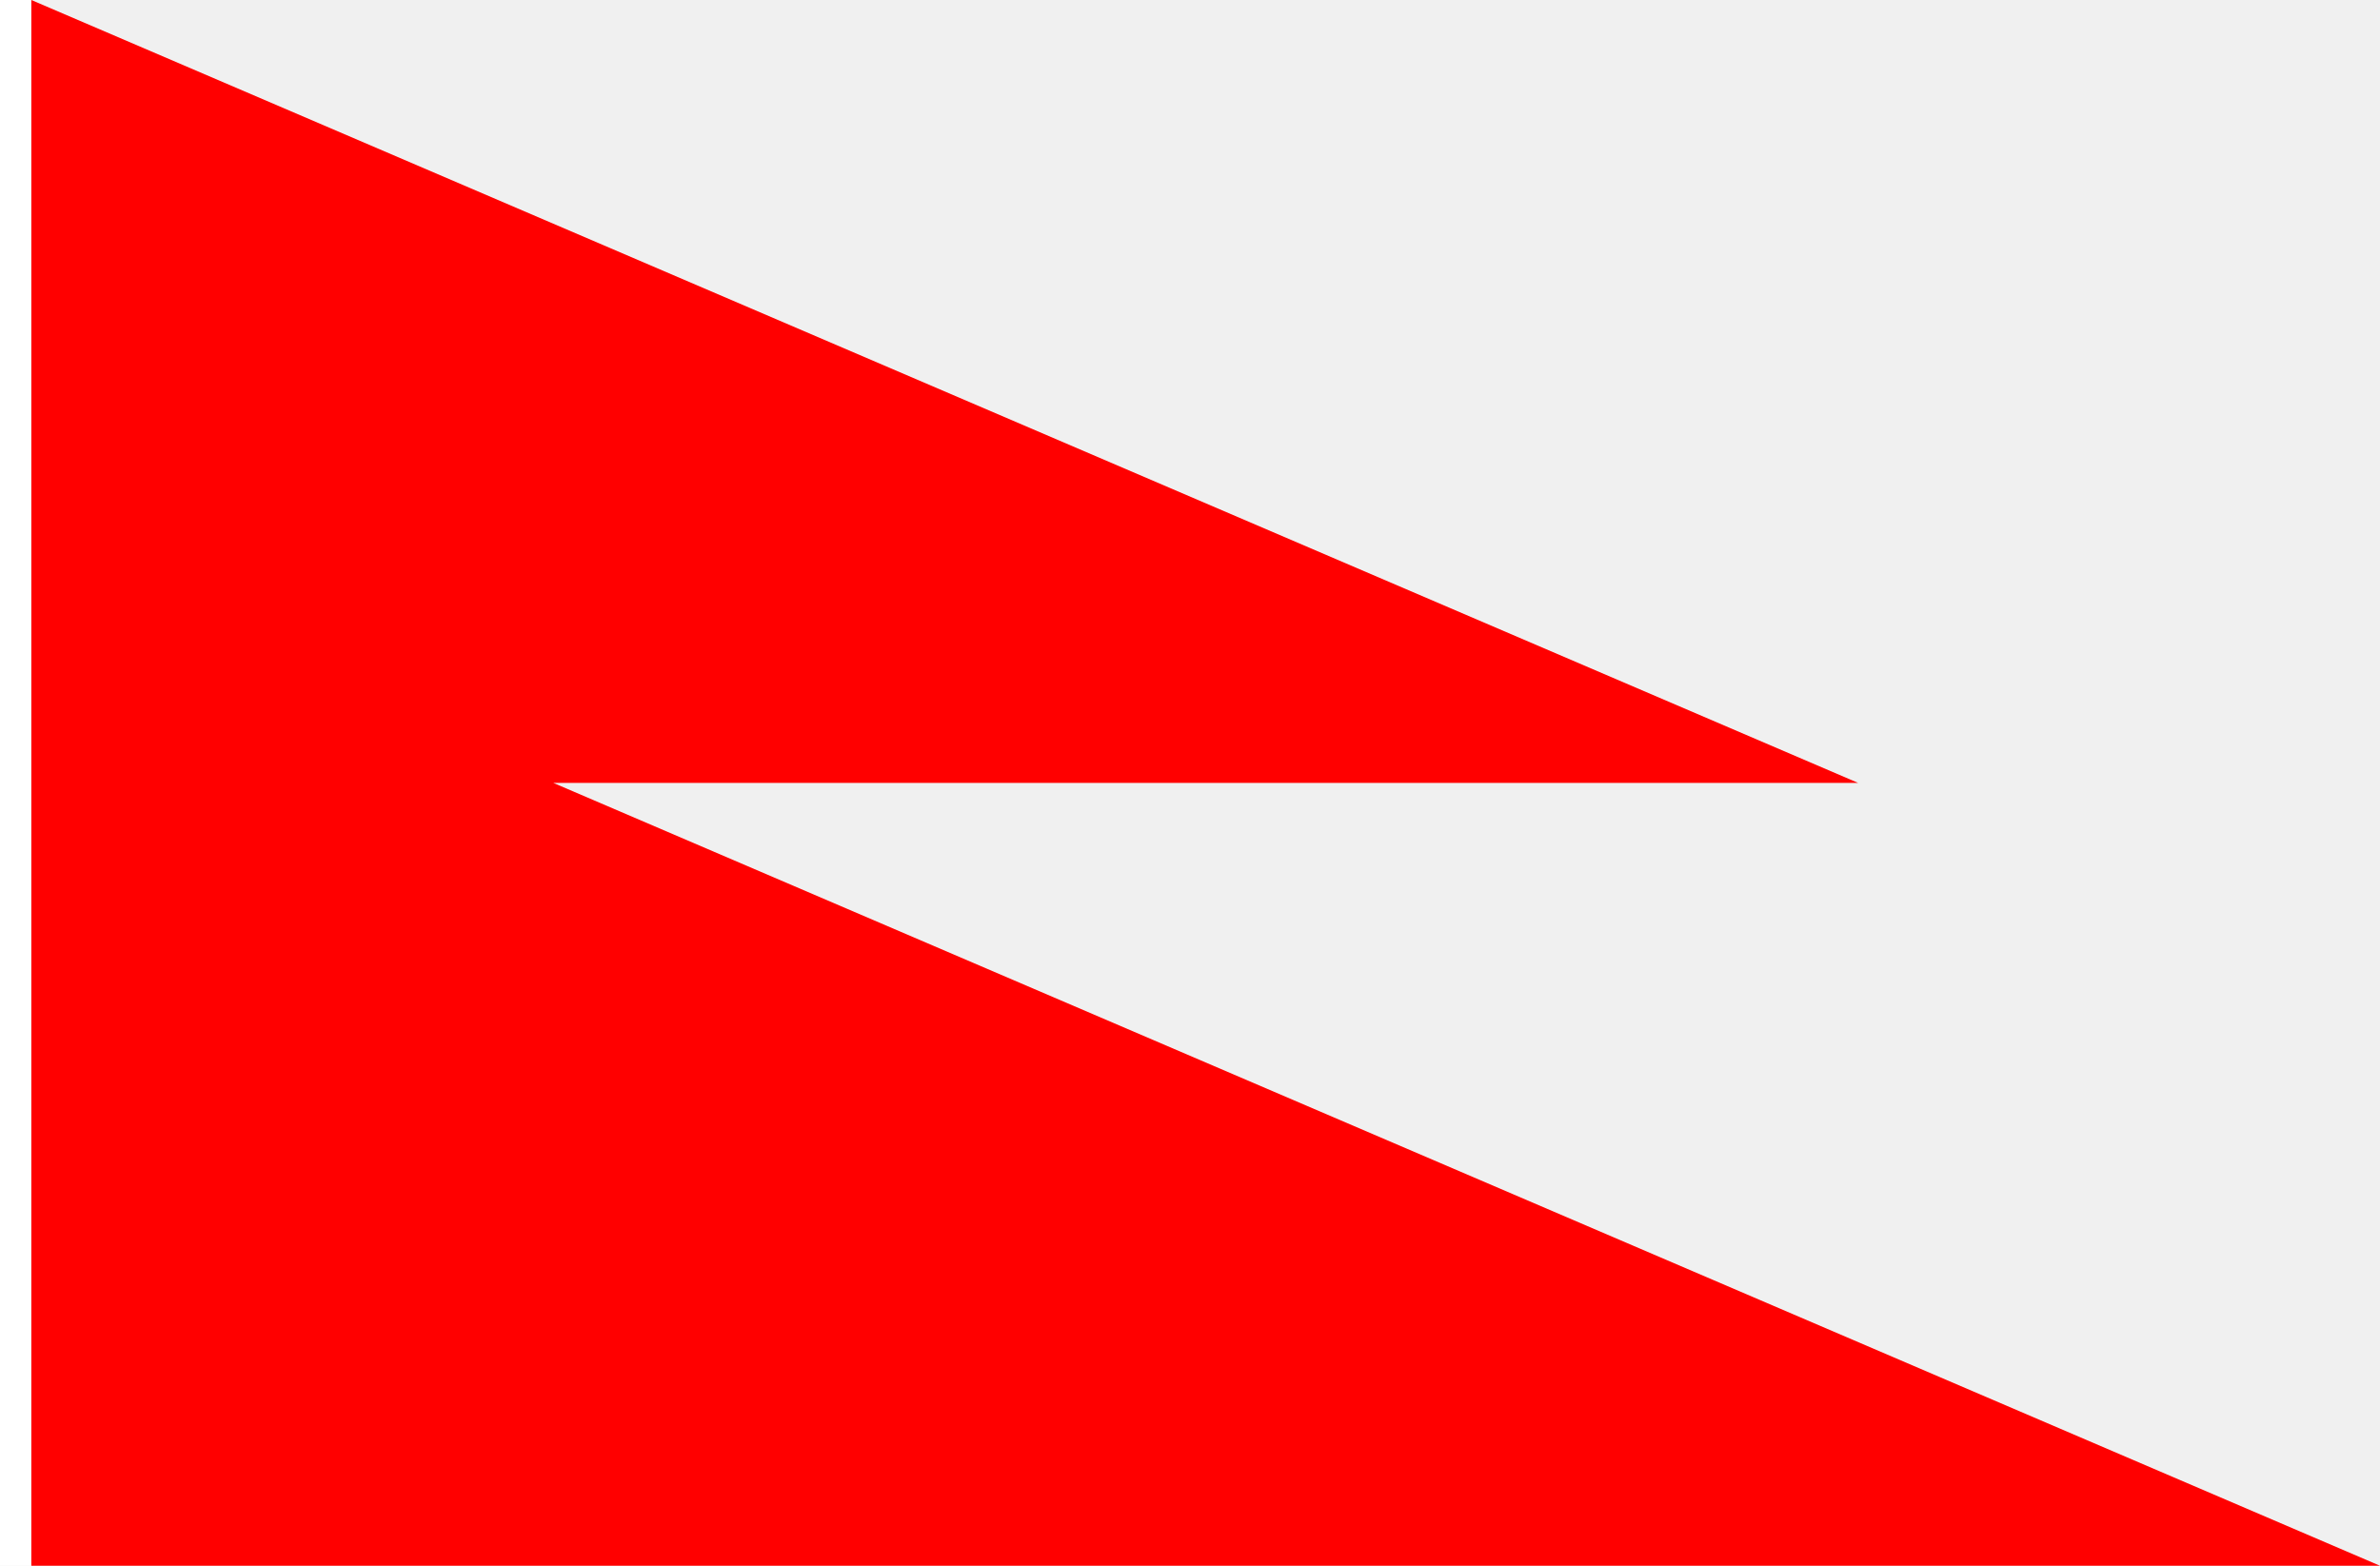
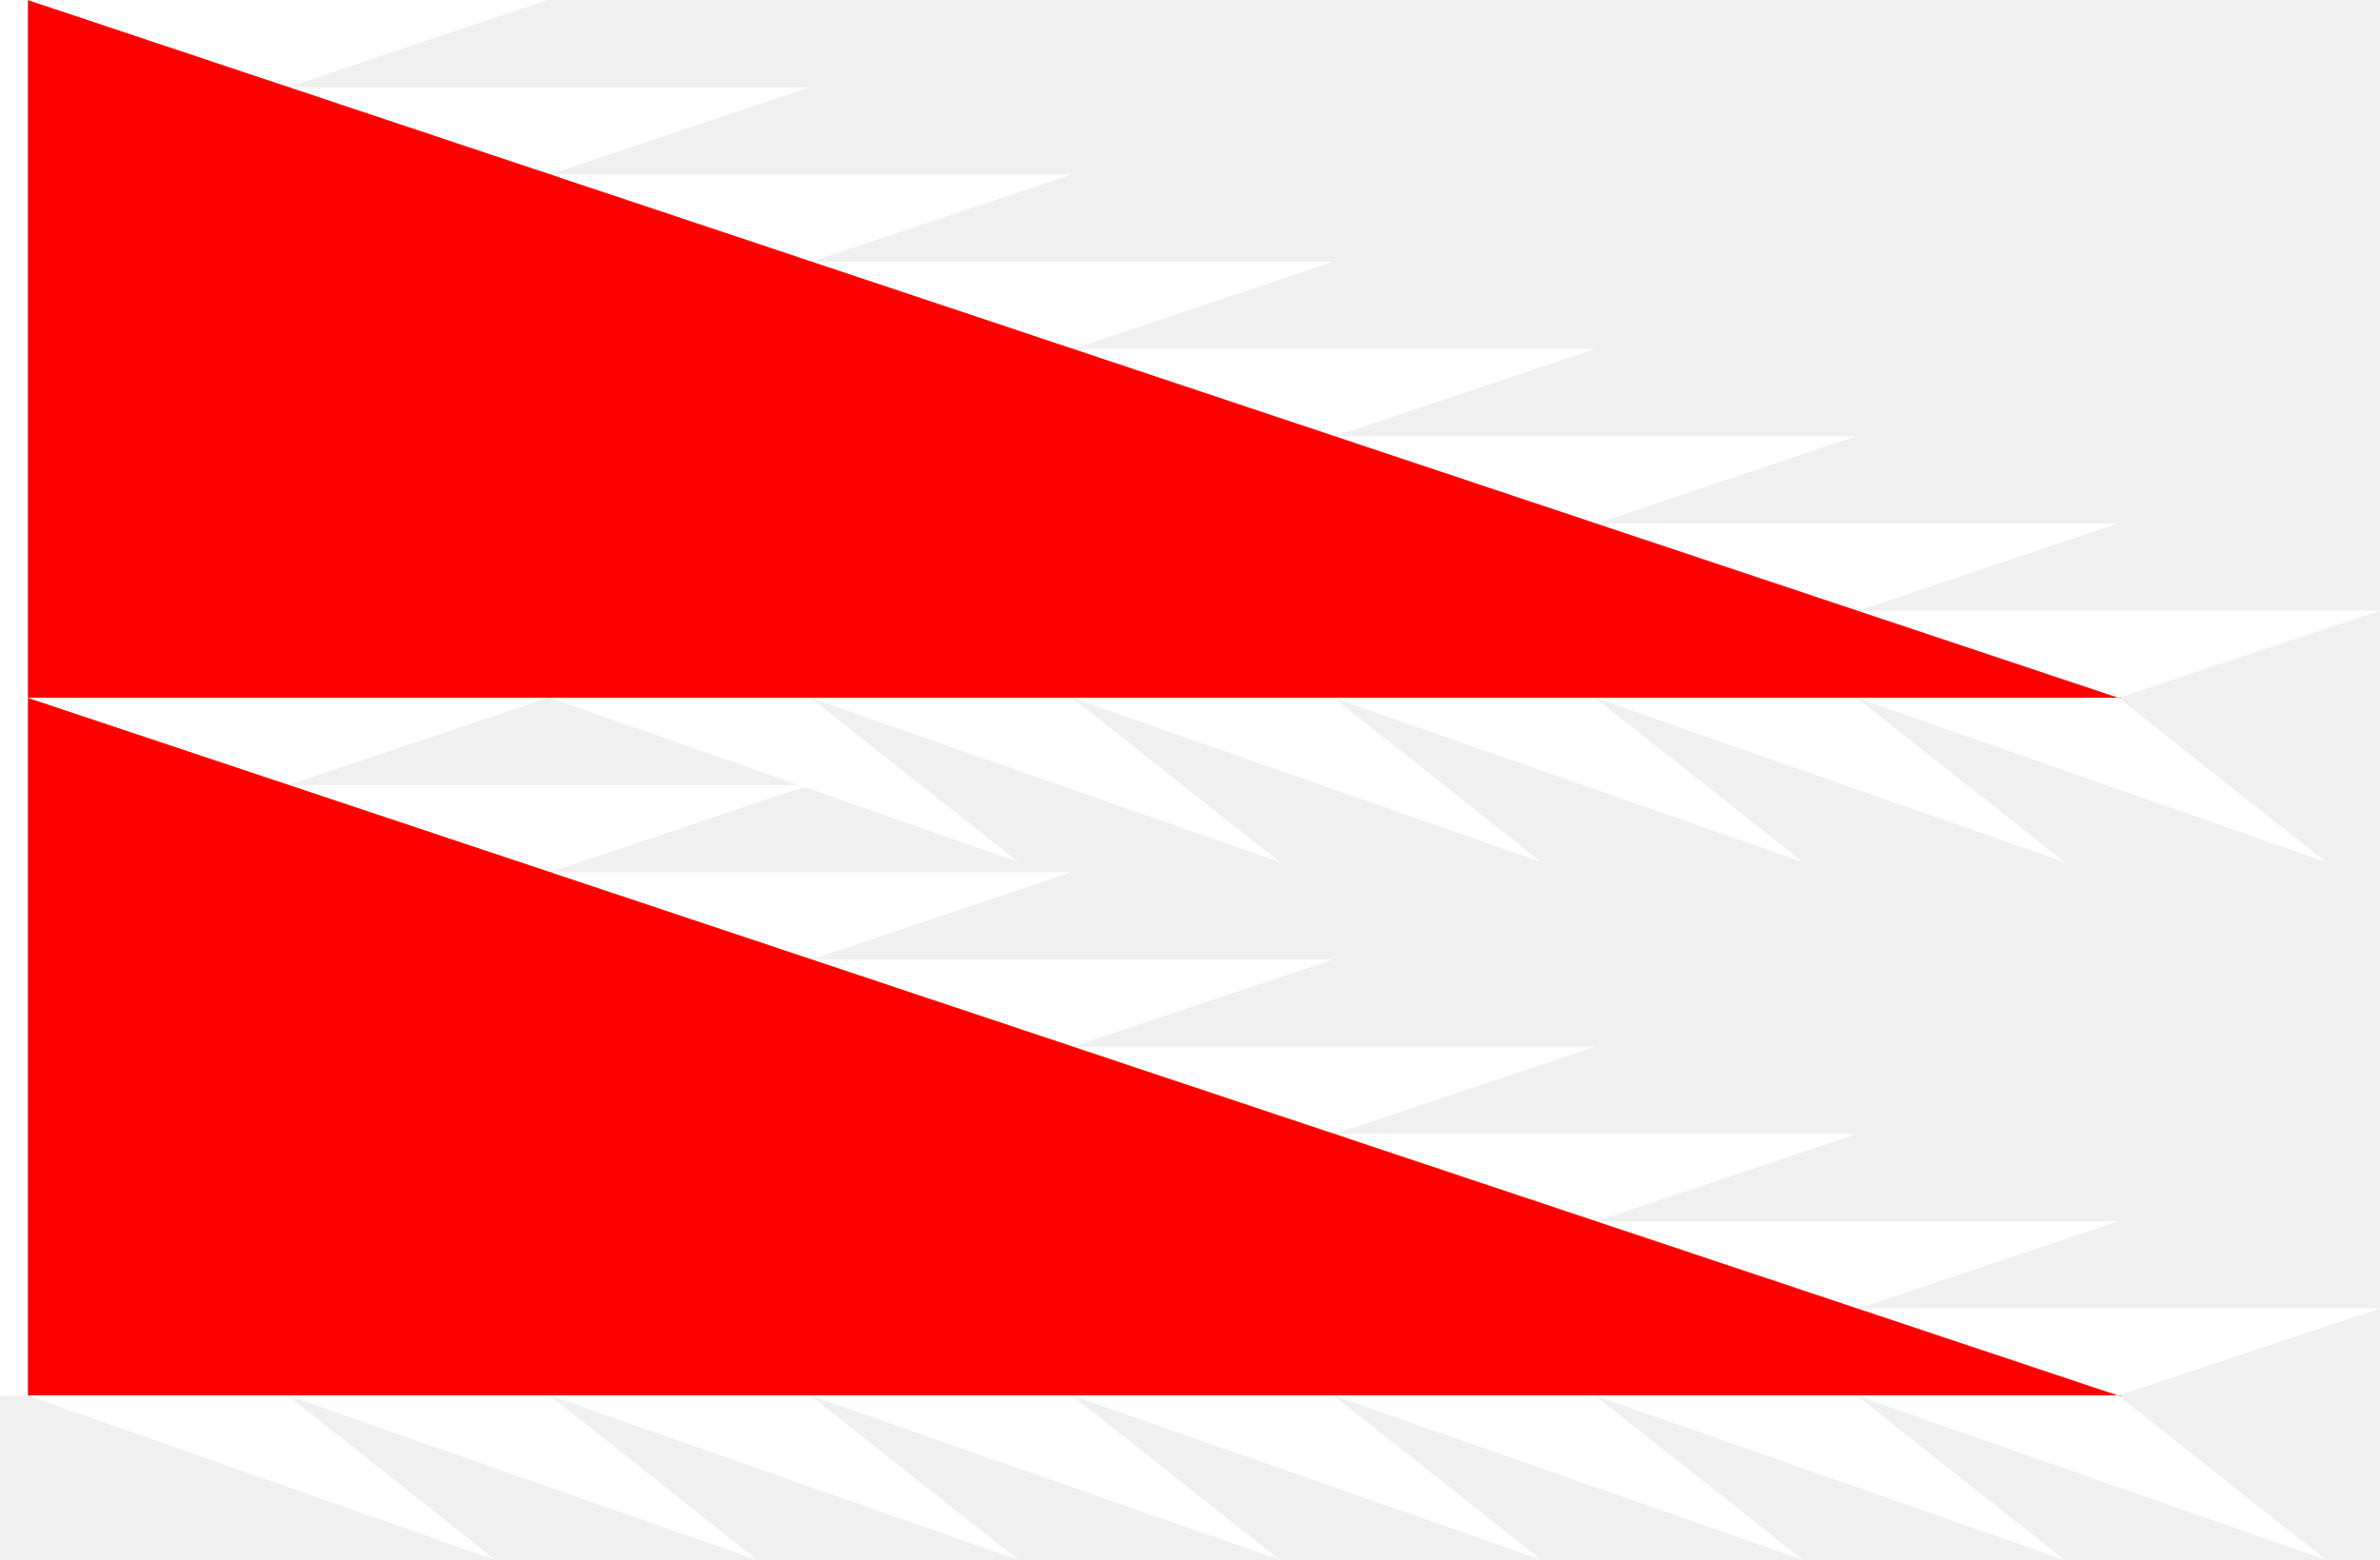
- <svg xmlns="http://www.w3.org/2000/svg" xmlns:xlink="http://www.w3.org/1999/xlink" width="2736" height="1800" id="svg4503" version="1.1">
+ <svg xmlns="http://www.w3.org/2000/svg" xmlns:xlink="http://www.w3.org/1999/xlink" width="3069" height="2012.032" id="svg4503" version="1.1">
  <defs id="defs4505">
    <linearGradient id="linearGradient20777">
      <stop style="stop-color:#ffffff;stop-opacity:1;" offset="0" id="stop20779" />
      <stop style="stop-color:#ffffff;stop-opacity:0;" offset="1" id="stop20781" />
    </linearGradient>
    <clipPath clipPathUnits="userSpaceOnUse" id="clipPath5161">
      <path id="path5163" d="m 2120.788,-898.573 v 386.945 c 0,60.446 40.8,97.588 95.85,117.048 44.377,15.687 101.473,23.236 152.961,58.241 51.488,-35.005 108.584,-42.554 152.961,-58.241 55.05,-19.46 95.85,-56.602 95.85,-117.048 v -386.945 z" style="fill:#002dc0;fill-opacity:1;stroke:none;stroke-width:1;stroke-linecap:butt;stroke-linejoin:miter;stroke-miterlimit:4;stroke-dasharray:none;stroke-opacity:1" />
    </clipPath>
    <clipPath clipPathUnits="userSpaceOnUse" id="clipPath9925">
      <path id="path9927" d="m 2888.22,-898.573 h -248.81 v 386.945 c 0,60.446 40.8,97.588 95.85,117.048 44.377,15.687 101.473,23.236 152.961,58.241 z" style="fill:#002dc0;fill-opacity:1;stroke:none;stroke-width:1;stroke-linecap:butt;stroke-linejoin:miter;stroke-miterlimit:4;stroke-dasharray:none;stroke-opacity:1" />
    </clipPath>
    <linearGradient id="linearGradient1637">
      <stop style="stop-color:#0035e0;stop-opacity:1" offset="0" id="stop1633" />
      <stop id="stop1641" offset="0.682" style="stop-color:#0035e0;stop-opacity:1" />
      <stop style="stop-color:#002dc0;stop-opacity:1" offset="1" id="stop1635" />
    </linearGradient>
    <radialGradient xlink:href="#linearGradient1637" id="radialGradient4122" gradientUnits="userSpaceOnUse" gradientTransform="matrix(0.248956,0.3727328,-0.7874845,0.5259773,113.7115,65.30761)" cx="-52.547" cy="124.029" fx="-52.547" fy="124.029" r="110.198" />
    <radialGradient xlink:href="#linearGradient1637" id="radialGradient4132" gradientUnits="userSpaceOnUse" gradientTransform="matrix(0.248956,0.3727328,-0.7874845,0.5259773,113.7115,65.30761)" cx="-52.547" cy="124.029" fx="-52.547" fy="124.029" r="110.198" />
    <radialGradient xlink:href="#linearGradient1637" id="radialGradient4142" gradientUnits="userSpaceOnUse" gradientTransform="matrix(0.248956,0.3727328,-0.7874845,0.5259773,113.7115,65.30761)" cx="-52.547" cy="124.029" fx="-52.547" fy="124.029" r="110.198" />
  </defs>
  <g id="layer2" style="display:inline" transform="translate(-1654.518,685.0181)">
    <g id="g7927" transform="translate(-600)" />
    <g id="g14038" transform="matrix(0.6433211,0,0,0.6433211,-1180.784,218.8554)" />
    <g id="g5469" style="display:inline;stroke-width:1;stroke-miterlimit:4;stroke-dasharray:none" transform="matrix(0.6433211,0,0,0.6433211,1574.38,-406.271)">
      <g style="fill:#ffe24b;fill-opacity:1;stroke-width:1.102;stroke-miterlimit:4;stroke-dasharray:none" transform="matrix(0.8985034,0,0,0.9168517,-1847.807,527.0074)" id="g5471">
        <g style="fill:#ffe24b;fill-opacity:1;stroke-width:1.102;stroke-miterlimit:4;stroke-dasharray:none" id="g5473" />
        <g style="display:inline;fill:#ffe24b;fill-opacity:1;stroke-width:1.102;stroke-miterlimit:4;stroke-dasharray:none" id="g5477" transform="matrix(-1,0,0,1,5279.073,0)" />
      </g>
      <g style="fill:#ffe24b;fill-opacity:1;stroke-width:1.102;stroke-miterlimit:4;stroke-dasharray:none" transform="matrix(-0.8985034,0,0,0.9168517,2847.757,527.0074)" id="g5479">
        <g style="fill:#ffe24b;fill-opacity:1;stroke-width:1.102;stroke-miterlimit:4;stroke-dasharray:none" id="g5481" />
        <g style="display:inline;fill:#ffe24b;fill-opacity:1;stroke-width:1.102;stroke-miterlimit:4;stroke-dasharray:none" id="g5485" transform="matrix(-1,0,0,1,5279.073,0)" />
      </g>
    </g>
    <g id="g34631" transform="matrix(0.6433211,0,0,0.6433211,219.7508,-231.6935)" />
    <g id="g34628" transform="matrix(0.5780262,0,0,0.58983,1138.395,-148.4526)" style="fill:#ffe24b;fill-opacity:1;stroke-width:1.102;stroke-miterlimit:4;stroke-dasharray:none">
      <g id="g34630" style="fill:#ffe24b;fill-opacity:1;stroke-width:1.102;stroke-miterlimit:4;stroke-dasharray:none" />
      <g transform="matrix(-1,0,0,1,5279.073,0)" id="g34632" style="display:inline;fill:#ffe24b;fill-opacity:1;stroke-width:1.102;stroke-miterlimit:4;stroke-dasharray:none" />
    </g>
    <g id="g34634" transform="matrix(-0.5780262,0,0,0.58983,4159.15,-148.4526)" style="fill:#ffe24b;fill-opacity:1;stroke-width:1.102;stroke-miterlimit:4;stroke-dasharray:none">
      <g id="g34636" style="fill:#ffe24b;fill-opacity:1;stroke-width:1.102;stroke-miterlimit:4;stroke-dasharray:none" />
      <g transform="matrix(-1,0,0,1,5279.073,0)" id="g34638" style="display:inline;fill:#ffe24b;fill-opacity:1;stroke-width:1.102;stroke-miterlimit:4;stroke-dasharray:none" />
    </g>
    <g style="fill:#ffe24b;fill-opacity:1;stroke-width:1.102;stroke-miterlimit:4;stroke-dasharray:none" transform="matrix(0.5780262,0,0,0.58983,2604.55,-257.7695)" id="g17894">
      <g style="fill:#ffe24b;fill-opacity:1;stroke-width:1.102;stroke-miterlimit:4;stroke-dasharray:none" id="g17896" />
      <g style="display:inline;fill:#ffe24b;fill-opacity:1;stroke-width:1.102;stroke-miterlimit:4;stroke-dasharray:none" id="g17898" transform="matrix(-1,0,0,1,5279.073,0)" />
    </g>
    <g style="fill:#ffe24b;fill-opacity:1;stroke-width:1.102;stroke-miterlimit:4;stroke-dasharray:none" transform="matrix(-0.5780262,0,0,0.58983,5625.305,-257.7695)" id="g17900">
      <g style="fill:#ffe24b;fill-opacity:1;stroke-width:1.102;stroke-miterlimit:4;stroke-dasharray:none" id="g17902" />
      <g style="display:inline;fill:#ffe24b;fill-opacity:1;stroke-width:1.102;stroke-miterlimit:4;stroke-dasharray:none" id="g17904" transform="matrix(-1,0,0,1,5279.073,0)" />
    </g>
    <g style="display:inline;fill:#ffdb43;fill-opacity:1;stroke:#806600;stroke-width:1.108;stroke-miterlimit:4;stroke-dasharray:none;stroke-opacity:1" id="g40608" transform="matrix(-0.5805973,0,0,-0.5805973,890.2032,861.4883)" />
    <g id="g14038-0" transform="matrix(0.4508758,0,0,0.4508758,-648.074,257.2488)" />
    <g id="g5469-5" style="display:inline;stroke-width:1;stroke-miterlimit:4;stroke-dasharray:none" transform="matrix(0.4508758,0,0,0.4508758,1282.9,-180.8751)">
      <g style="fill:#ffe24b;fill-opacity:1;stroke-width:1.102;stroke-miterlimit:4;stroke-dasharray:none" transform="matrix(0.8985034,0,0,0.9168517,-1847.807,527.0074)" id="g5471-4">
        <g style="fill:#ffe24b;fill-opacity:1;stroke-width:1.102;stroke-miterlimit:4;stroke-dasharray:none" id="g5473-9" />
        <g style="display:inline;fill:#ffe24b;fill-opacity:1;stroke-width:1.102;stroke-miterlimit:4;stroke-dasharray:none" id="g5477-6" transform="matrix(-1,0,0,1,5279.073,0)" />
      </g>
      <g style="fill:#ffe24b;fill-opacity:1;stroke-width:1.102;stroke-miterlimit:4;stroke-dasharray:none" transform="matrix(-0.8985034,0,0,0.9168517,2847.757,527.0074)" id="g5479-4">
        <g style="fill:#ffe24b;fill-opacity:1;stroke-width:1.102;stroke-miterlimit:4;stroke-dasharray:none" id="g5481-8" />
        <g style="display:inline;fill:#ffe24b;fill-opacity:1;stroke-width:1.102;stroke-miterlimit:4;stroke-dasharray:none" id="g5485-3" transform="matrix(-1,0,0,1,5279.073,0)" />
      </g>
    </g>
    <g id="g34631-0" transform="matrix(0.4508758,0,0,0.4508758,333.4999,-58.52131)" />
    <g id="g34628-9" transform="matrix(0.4051134,0,0,0.4133862,977.3375,-0.1814082)" style="fill:#ffe24b;fill-opacity:1;stroke-width:1.102;stroke-miterlimit:4;stroke-dasharray:none">
      <g id="g34630-6" style="fill:#ffe24b;fill-opacity:1;stroke-width:1.102;stroke-miterlimit:4;stroke-dasharray:none" />
      <g transform="matrix(-1,0,0,1,5279.073,0)" id="g34632-0" style="display:inline;fill:#ffe24b;fill-opacity:1;stroke-width:1.102;stroke-miterlimit:4;stroke-dasharray:none" />
    </g>
    <g id="g34634-2" transform="matrix(-0.4051134,0,0,0.4133862,3094.453,-0.1814082)" style="fill:#ffe24b;fill-opacity:1;stroke-width:1.102;stroke-miterlimit:4;stroke-dasharray:none">
      <g id="g34636-6" style="fill:#ffe24b;fill-opacity:1;stroke-width:1.102;stroke-miterlimit:4;stroke-dasharray:none" />
      <g transform="matrix(-1,0,0,1,5279.073,0)" id="g34638-8" style="display:inline;fill:#ffe24b;fill-opacity:1;stroke-width:1.102;stroke-miterlimit:4;stroke-dasharray:none" />
    </g>
    <g style="fill:#ffe24b;fill-opacity:1;stroke-width:1.102;stroke-miterlimit:4;stroke-dasharray:none" transform="matrix(0.4051134,0,0,0.4133862,2004.902,-76.79686)" id="g17894-5">
      <g style="fill:#ffe24b;fill-opacity:1;stroke-width:1.102;stroke-miterlimit:4;stroke-dasharray:none" id="g17896-4" />
      <g style="display:inline;fill:#ffe24b;fill-opacity:1;stroke-width:1.102;stroke-miterlimit:4;stroke-dasharray:none" id="g17898-4" transform="matrix(-1,0,0,1,5279.073,0)" />
    </g>
    <g style="fill:#ffe24b;fill-opacity:1;stroke-width:1.102;stroke-miterlimit:4;stroke-dasharray:none" transform="matrix(-0.4051134,0,0,0.4133862,4122.018,-76.79686)" id="g17900-7">
      <g style="fill:#ffe24b;fill-opacity:1;stroke-width:1.102;stroke-miterlimit:4;stroke-dasharray:none" id="g17902-9" />
      <g style="display:inline;fill:#ffe24b;fill-opacity:1;stroke-width:1.102;stroke-miterlimit:4;stroke-dasharray:none" id="g17904-0" transform="matrix(-1,0,0,1,5279.073,0)" />
    </g>
    <g style="display:inline;fill:#ffdb43;fill-opacity:1;stroke:#806600;stroke-width:1.108;stroke-miterlimit:4;stroke-dasharray:none;stroke-opacity:1" id="g40608-6" transform="matrix(-0.4069154,0,0,-0.4069154,803.3908,707.6422)" />
    <g id="g2882" />
    <g id="g4238" transform="translate(3808.484,-968.5956)" />
    <path style="fill:#ffffff;fill-opacity:1;stroke:none;stroke-width:1.934px;stroke-linecap:butt;stroke-linejoin:miter;stroke-opacity:1" d="m 1690.518,-685.018 h -36 V 1114.982 h 36 z" id="path819" />
-     <path id="path1" d="m 1690.518,-685.018 2100,900 -1500,1e-5 2100,900 h -2700 z" style="fill:#ff0000;fill-opacity:1;stroke:none;stroke-width:7.385px;stroke-linecap:butt;stroke-linejoin:miter;stroke-opacity:1" />
+     <path id="path1" d="m 1690.518,-685.018 2700,900 -2700,1e-5 z" style="fill:#ff0000;fill-opacity:1;stroke:none;stroke-width:7.385px;stroke-linecap:butt;stroke-linejoin:miter;stroke-opacity:1" />
+     <path id="path2" d="m 1690.518,214.982 2700,900 h -2700 z" style="fill:#ff0000;fill-opacity:1;stroke:none;stroke-width:7.385px;stroke-linecap:butt;stroke-linejoin:miter;stroke-opacity:1" />
+     <path id="path12" d="m 4386.018,214.982 337.5,-112.5 h -672.75 l 335.25,-112.5 -672.75,4e-6 335.25,-112.5 h -672.75 l 335.25,-112.5 h -672.75 l 335.25,-112.5 -672.75,10e-6 335.25,-112.5 h -672.75 l 335.25,-112.5 h -672.75 l 335.25,-112.5 h -670.5 z" style="fill:#ffffff;fill-opacity:1;stroke:none;stroke-width:0.923px;stroke-linecap:butt;stroke-linejoin:miter;stroke-opacity:1" />
+     <path id="path15" d="m 4386.018,1114.982 267.796,211.796 -605.071,-211.796 267.796,211.796 -605.071,-211.796 267.796,211.796 -605.071,-211.796 267.796,211.795 -605.071,-211.795 267.796,211.795 -605.071,-211.795 267.796,211.795 -603.722,-211.795 267.121,212.032 -605.071,-212.032 267.796,212.031 -603.047,-212.031 z" style="fill:#ffffff;fill-opacity:1;stroke:none;stroke-width:0.899px;stroke-linecap:butt;stroke-linejoin:miter;stroke-opacity:1" />
+     <path id="path16" d="m 4386.018,1114.982 337.5,-112.5 h -672.75 l 335.25,-112.5 -672.75,10e-6 335.25,-112.5 h -672.75 l 335.25,-112.5 h -672.75 l 335.25,-112.5 -672.75,10e-6 335.25,-112.5 h -672.75 l 335.25,-112.5 h -672.75 l 335.25,-112.5 h -670.5 z" style="fill:#ffffff;fill-opacity:1;stroke:none;stroke-width:0.923px;stroke-linecap:butt;stroke-linejoin:miter;stroke-opacity:1" />
+     <path id="path17" d="m 4386.018,214.982 267.796,211.796 -605.071,-211.796 267.796,211.796 -605.071,-211.796 267.796,211.796 -605.071,-211.796 267.796,211.795 -605.071,-211.795 267.796,211.795 -605.071,-211.795 267.796,211.795 -603.722,-211.795 z" style="fill:#ffffff;fill-opacity:1;stroke:none;stroke-width:0.899px;stroke-linecap:butt;stroke-linejoin:miter;stroke-opacity:1" />
  </g>
</svg>
